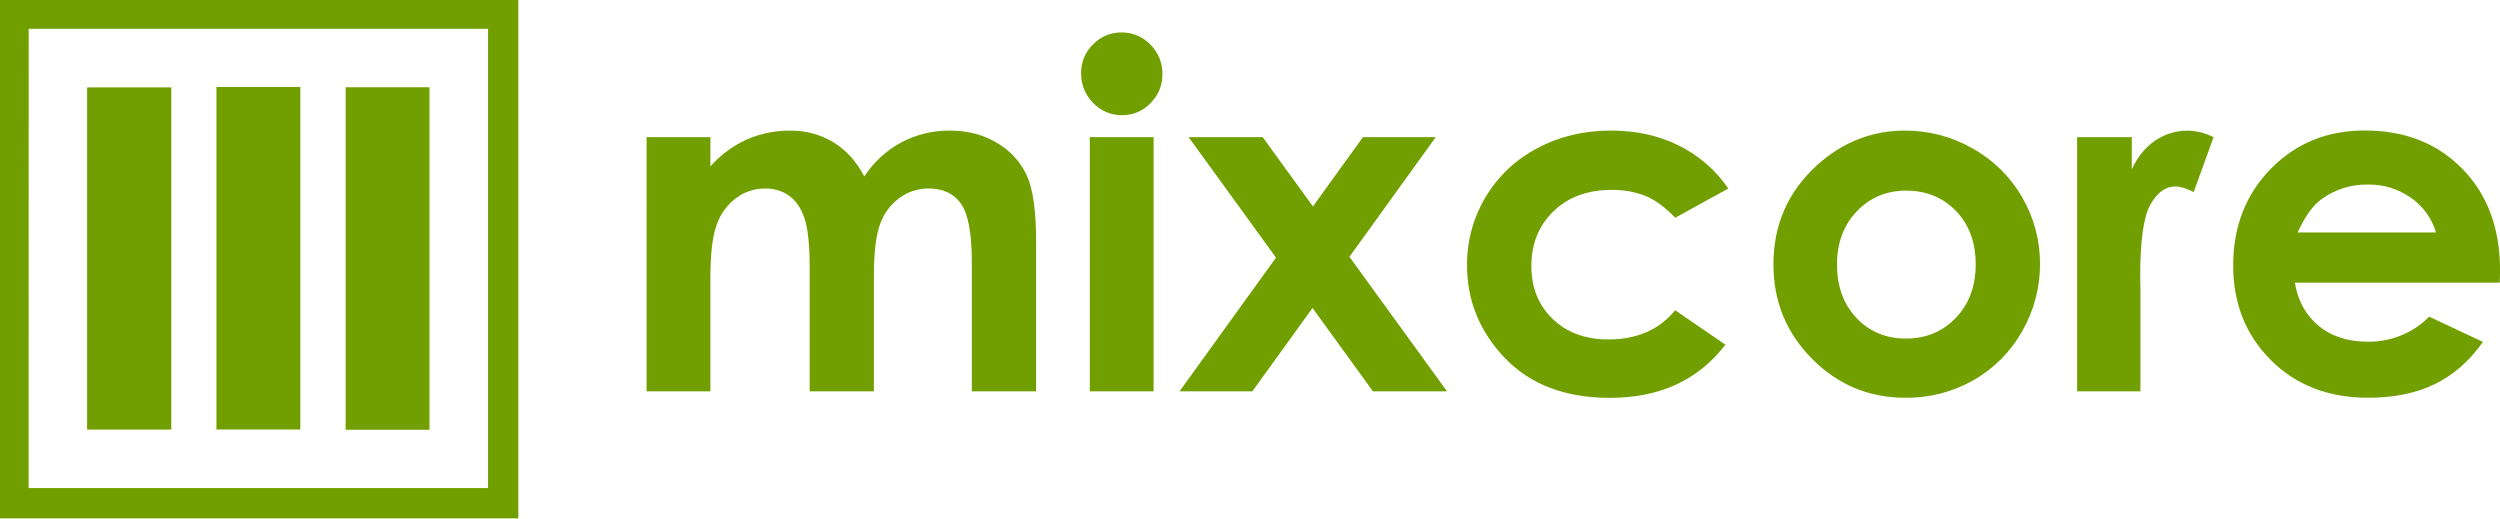
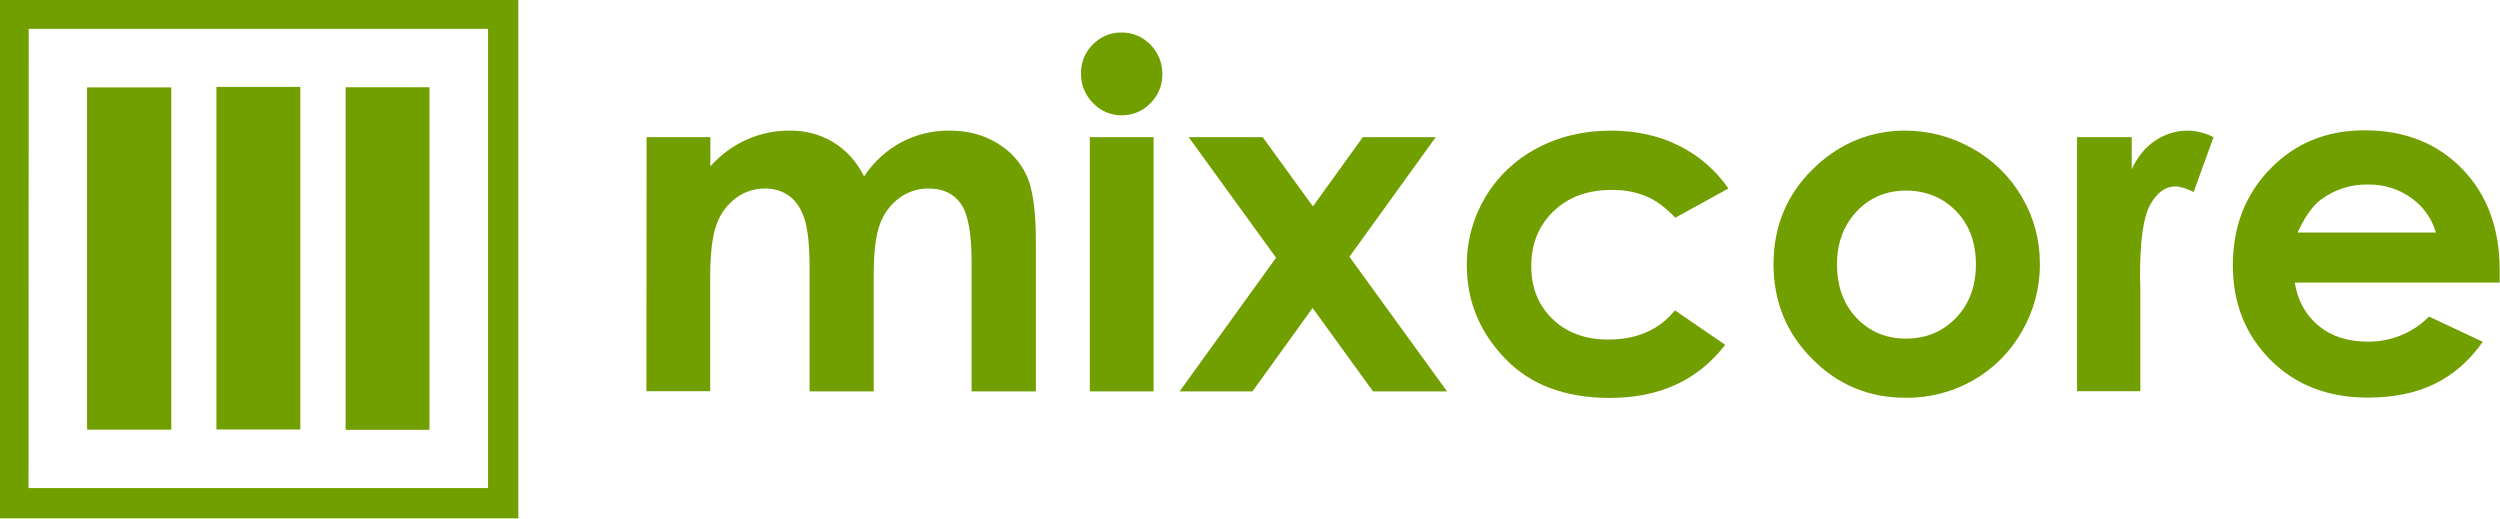
- <svg xmlns="http://www.w3.org/2000/svg" viewBox="0 0 1567.49 325">
-   <defs>
-     <style>.cls-1{fill:#729f00}</style>
-   </defs>
-   <g id="Layer_2" data-name="Layer 2">
+ <svg xmlns="http://www.w3.org/2000/svg" version="1.1" id="Layer_1" x="0px" y="0px" viewBox="0 0 1567.5 325" style="enable-background:new 0 0 1567.5 325;" xml:space="preserve">
+   <style type="text/css">
+ 	.st0{fill:#729F00;}
+ </style>
+   <g id="Layer_2_1_">
    <g id="mixcore">
-       <path d="M405.42,86h40v18.31a68.23,68.23,0,0,1,22.79-16.85,66.59,66.59,0,0,1,27.34-5.56,50.83,50.83,0,0,1,27,7.32q12,7.33,19.35,21.39A64.63,64.63,0,0,1,565.25,89.2a63.82,63.82,0,0,1,30.27-7.32q17,0,29.91,7.91A45.63,45.63,0,0,1,644,110.44q5.64,12.75,5.64,41.46v93.45H609.33V164.49q0-27.09-6.74-36.69t-20.21-9.6A30.72,30.72,0,0,0,564,124.06a34.7,34.7,0,0,0-12.08,16.19q-4,10.33-4,33.18v71.92H507.67V168.16q0-21.39-3.16-31T495,122.89a24.93,24.93,0,0,0-15.27-4.69,30.06,30.06,0,0,0-18.13,5.94,35.33,35.33,0,0,0-12.19,16.62q-4,10.69-4,33.69v70.9h-40Z" class="cls-1" />
-       <path d="M703.3,20.35a24.46,24.46,0,0,1,18,7.62,25.32,25.32,0,0,1,7.52,18.46,25,25,0,0,1-7.45,18.23,24.11,24.11,0,0,1-17.82,7.55,24.49,24.49,0,0,1-18.18-7.69,25.7,25.7,0,0,1-7.52-18.68,24.61,24.61,0,0,1,7.44-18A24.47,24.47,0,0,1,703.3,20.35ZM683.31,86h40V245.35h-40Z" class="cls-1" />
-       <path d="M745.27,86H791.7l31.51,43.44L854.55,86H900.2l-54.11,75,61.19,84.37H860.84l-37.9-52.27-37.72,52.27H739.56l60.49-83.84Z" class="cls-1" />
-       <path d="M1083.65,118.2l-33.29,18.32q-9.39-9.83-18.56-13.63a55.69,55.69,0,0,0-21.48-3.81q-22.44,0-36.3,13.39t-13.86,34.29q0,20.34,13.35,33.2t35,12.87q26.84,0,41.8-18.31l31.53,21.59q-25.64,33.34-72.36,33.34-42,0-65.85-24.9t-23.8-58.3A82,82,0,0,1,963.75,93q20.73-11.13,46.36-11.13,23.73,0,42.63,9.44A80.92,80.92,0,0,1,1083.65,118.2Z" class="cls-1" />
-       <path d="M1194.54,81.88a84.46,84.46,0,0,1,42.4,11.28,81.48,81.48,0,0,1,31,30.61,82.3,82.3,0,0,1,11.14,41.75,83.73,83.73,0,0,1-11.21,42.19,81,81,0,0,1-30.54,30.69,84.37,84.37,0,0,1-42.63,11q-34.28,0-58.52-24.39t-24.24-59.25q0-37.35,27.39-62.25Q1163.34,81.87,1194.54,81.88Zm.65,37.64q-18.63,0-31,13t-12.4,33.18q0,20.79,12.25,33.69t31,12.89q18.78,0,31.25-13t12.47-33.54q0-20.52-12.25-33.33T1195.19,119.52Z" class="cls-1" />
-       <path d="M1302.35,86h34.28v20.07q5.56-11.86,14.79-18a35.7,35.7,0,0,1,20.22-6.15A37.5,37.5,0,0,1,1387.9,86l-12.46,34.42q-7-3.51-11.57-3.51-9.22,0-15.6,11.42t-6.37,44.83l.15,7.76v64.45h-39.7Z" class="cls-1" />
-       <path d="M1567.34,177.24H1438.87q2.79,17,14.87,27t30.83,10a53.27,53.27,0,0,0,38.53-15.68l33.69,15.82q-12.6,17.88-30.17,26.45t-41.75,8.56q-37.5,0-61.09-23.65t-23.58-59.26q0-36.47,23.51-60.57t59-24.09q37.65,0,61.23,24.09t23.59,63.65Zm-40-31.5a40.14,40.14,0,0,0-15.63-21.68,45.36,45.36,0,0,0-27.07-8.35,47.89,47.89,0,0,0-29.35,9.38q-7.92,5.86-14.67,20.65Z" class="cls-1" />
-       <path d="M0,325V0H325V325Zm17.94-19H306V18.07h-288Z" class="cls-1" />
-       <path d="M107.39,54.79V269.36H54.63V54.79Z" class="cls-1" />
-       <path d="M135.71,54.54h52.58V269.29H135.71Z" class="cls-1" />
-       <path d="M269.29,269.46H216.71V54.71h52.58Z" class="cls-1" />
+       <path class="st0" d="M405.4,86h40v18.3c6.3-7.1,14.1-12.9,22.8-16.8c8.6-3.8,17.9-5.7,27.3-5.6c9.5-0.1,18.9,2.4,27,7.3    c8,4.9,14.5,12,19.3,21.4c5.9-9,13.9-16.3,23.3-21.4c9.3-4.9,19.7-7.4,30.3-7.3c11.3,0,21.3,2.6,29.9,7.9    c8.2,4.8,14.7,12,18.6,20.7c3.8,8.5,5.6,22.3,5.6,41.5v93.4h-40.3v-80.9c0-18.1-2.2-30.3-6.7-36.7c-4.5-6.4-11.2-9.6-20.2-9.6    c-6.6-0.1-13,2-18.4,5.9c-5.5,4.1-9.7,9.7-12.1,16.2c-2.7,6.9-4,17.9-4,33.2v71.9h-40.2v-77.2c0-14.3-1.1-24.6-3.2-31    s-5.3-11.2-9.5-14.3c-4.4-3.2-9.8-4.8-15.3-4.7c-6.5,0-12.9,2-18.1,5.9c-5.6,4.2-9.9,10-12.2,16.6c-2.7,7.1-4,18.4-4,33.7v70.9    h-40L405.4,86z" />
+       <path class="st0" d="M703.3,20.4c6.8-0.1,13.3,2.7,18,7.6c4.9,4.9,7.6,11.5,7.5,18.5c0.1,6.8-2.6,13.4-7.5,18.2    c-4.6,4.9-11.1,7.6-17.8,7.6c-6.9,0.1-13.5-2.7-18.2-7.7c-4.9-4.9-7.7-11.7-7.5-18.7c-0.1-6.8,2.6-13.3,7.4-18    C690,23,696.5,20.2,703.3,20.4z M683.3,86h40v159.4h-40V86z" />
+       <path class="st0" d="M745.3,86h46.4l31.5,43.4L854.5,86h45.7l-54.1,75l61.2,84.4h-46.4l-37.9-52.3l-37.7,52.3h-45.7l60.5-83.8    L745.3,86z" />
+       <path class="st0" d="M1083.7,118.2l-33.3,18.3c-6.3-6.6-12.4-11.1-18.6-13.6c-6.8-2.7-14.1-4-21.5-3.8c-15,0-27.1,4.5-36.3,13.4    c-9.2,8.9-13.9,20.4-13.9,34.3c0,13.6,4.4,24.6,13.3,33.2c8.9,8.6,20.6,12.9,35,12.9c17.9,0,31.8-6.1,41.8-18.3l31.5,21.6    c-17.1,22.2-41.2,33.3-72.4,33.3c-28,0-50-8.3-65.8-24.9c-15.9-16.6-23.8-36-23.8-58.3c-0.2-30.7,16.7-59,43.9-73.3    c13.8-7.4,29.3-11.1,46.4-11.1c15.8,0,30,3.1,42.6,9.4C1065.2,97.5,1075.8,106.7,1083.7,118.2z" />
+       <path class="st0" d="M1194.5,81.9c14.9,0,29.5,3.9,42.4,11.3c12.9,7.2,23.6,17.8,31,30.6c7.4,12.7,11.2,27.1,11.1,41.7    c0.1,14.8-3.8,29.4-11.2,42.2c-7.2,12.8-17.8,23.4-30.5,30.7c-13,7.4-27.7,11.2-42.6,11c-22.9,0-42.4-8.1-58.5-24.4    c-16.2-16.3-24.2-36-24.2-59.3c0-24.9,9.1-45.6,27.4-62.3C1155.3,89.1,1173.7,81.9,1194.5,81.9z M1195.2,119.5    c-12.4,0-22.8,4.3-31,13c-8.2,8.7-12.4,19.7-12.4,33.2c0,13.9,4.1,25.1,12.3,33.7c8.2,8.6,18.5,12.9,31,12.9    c12.5,0,22.9-4.3,31.3-13c8.3-8.7,12.5-19.8,12.5-33.5c0-13.7-4.1-24.8-12.3-33.3C1218.3,123.9,1207.9,119.6,1195.2,119.5    L1195.2,119.5z" />
+       <path class="st0" d="M1302.3,86h34.3v20.1c3.7-7.9,8.6-13.9,14.8-18c6-4,13-6.2,20.2-6.2c5.7,0.1,11.2,1.5,16.3,4.1l-12.5,34.4    c-4.7-2.3-8.5-3.5-11.6-3.5c-6.1,0-11.3,3.8-15.6,11.4c-4.3,7.6-6.4,22.6-6.4,44.8l0.2,7.8v64.4h-39.7L1302.3,86z" />
+       <path class="st0" d="M1567.3,177.2h-128.5c1.9,11.3,6.8,20.3,14.9,27c8.1,6.7,18.3,10,30.8,10c14.4,0.2,28.3-5.4,38.5-15.7    l33.7,15.8c-8.4,11.9-18.5,20.7-30.2,26.4c-11.7,5.7-25.6,8.6-41.8,8.6c-25,0-45.4-7.9-61.1-23.6c-15.7-15.8-23.6-35.5-23.6-59.3    c0-24.3,7.8-44.5,23.5-60.6s35.3-24.1,59-24.1c25.1,0,45.5,8,61.2,24.1s23.6,37.3,23.6,63.6L1567.3,177.2z M1527.3,145.7    c-2.6-8.8-8.1-16.5-15.6-21.7c-7.9-5.6-17.4-8.5-27.1-8.3c-10.5-0.2-20.9,3.1-29.3,9.4c-5.3,3.9-10.2,10.8-14.7,20.7H1527.3z" />
+       <path class="st0" d="M0,325V0h325v325H0z M17.9,306H306V18.1H18L17.9,306z" />
+       <path class="st0" d="M107.4,54.8v214.6H54.6V54.8H107.4z" />
+       <path class="st0" d="M135.7,54.5h52.6v214.8h-52.6V54.5z" />
+       <path class="st0" d="M269.3,269.5h-52.6V54.7h52.6V269.5z" />
    </g>
  </g>
</svg>
